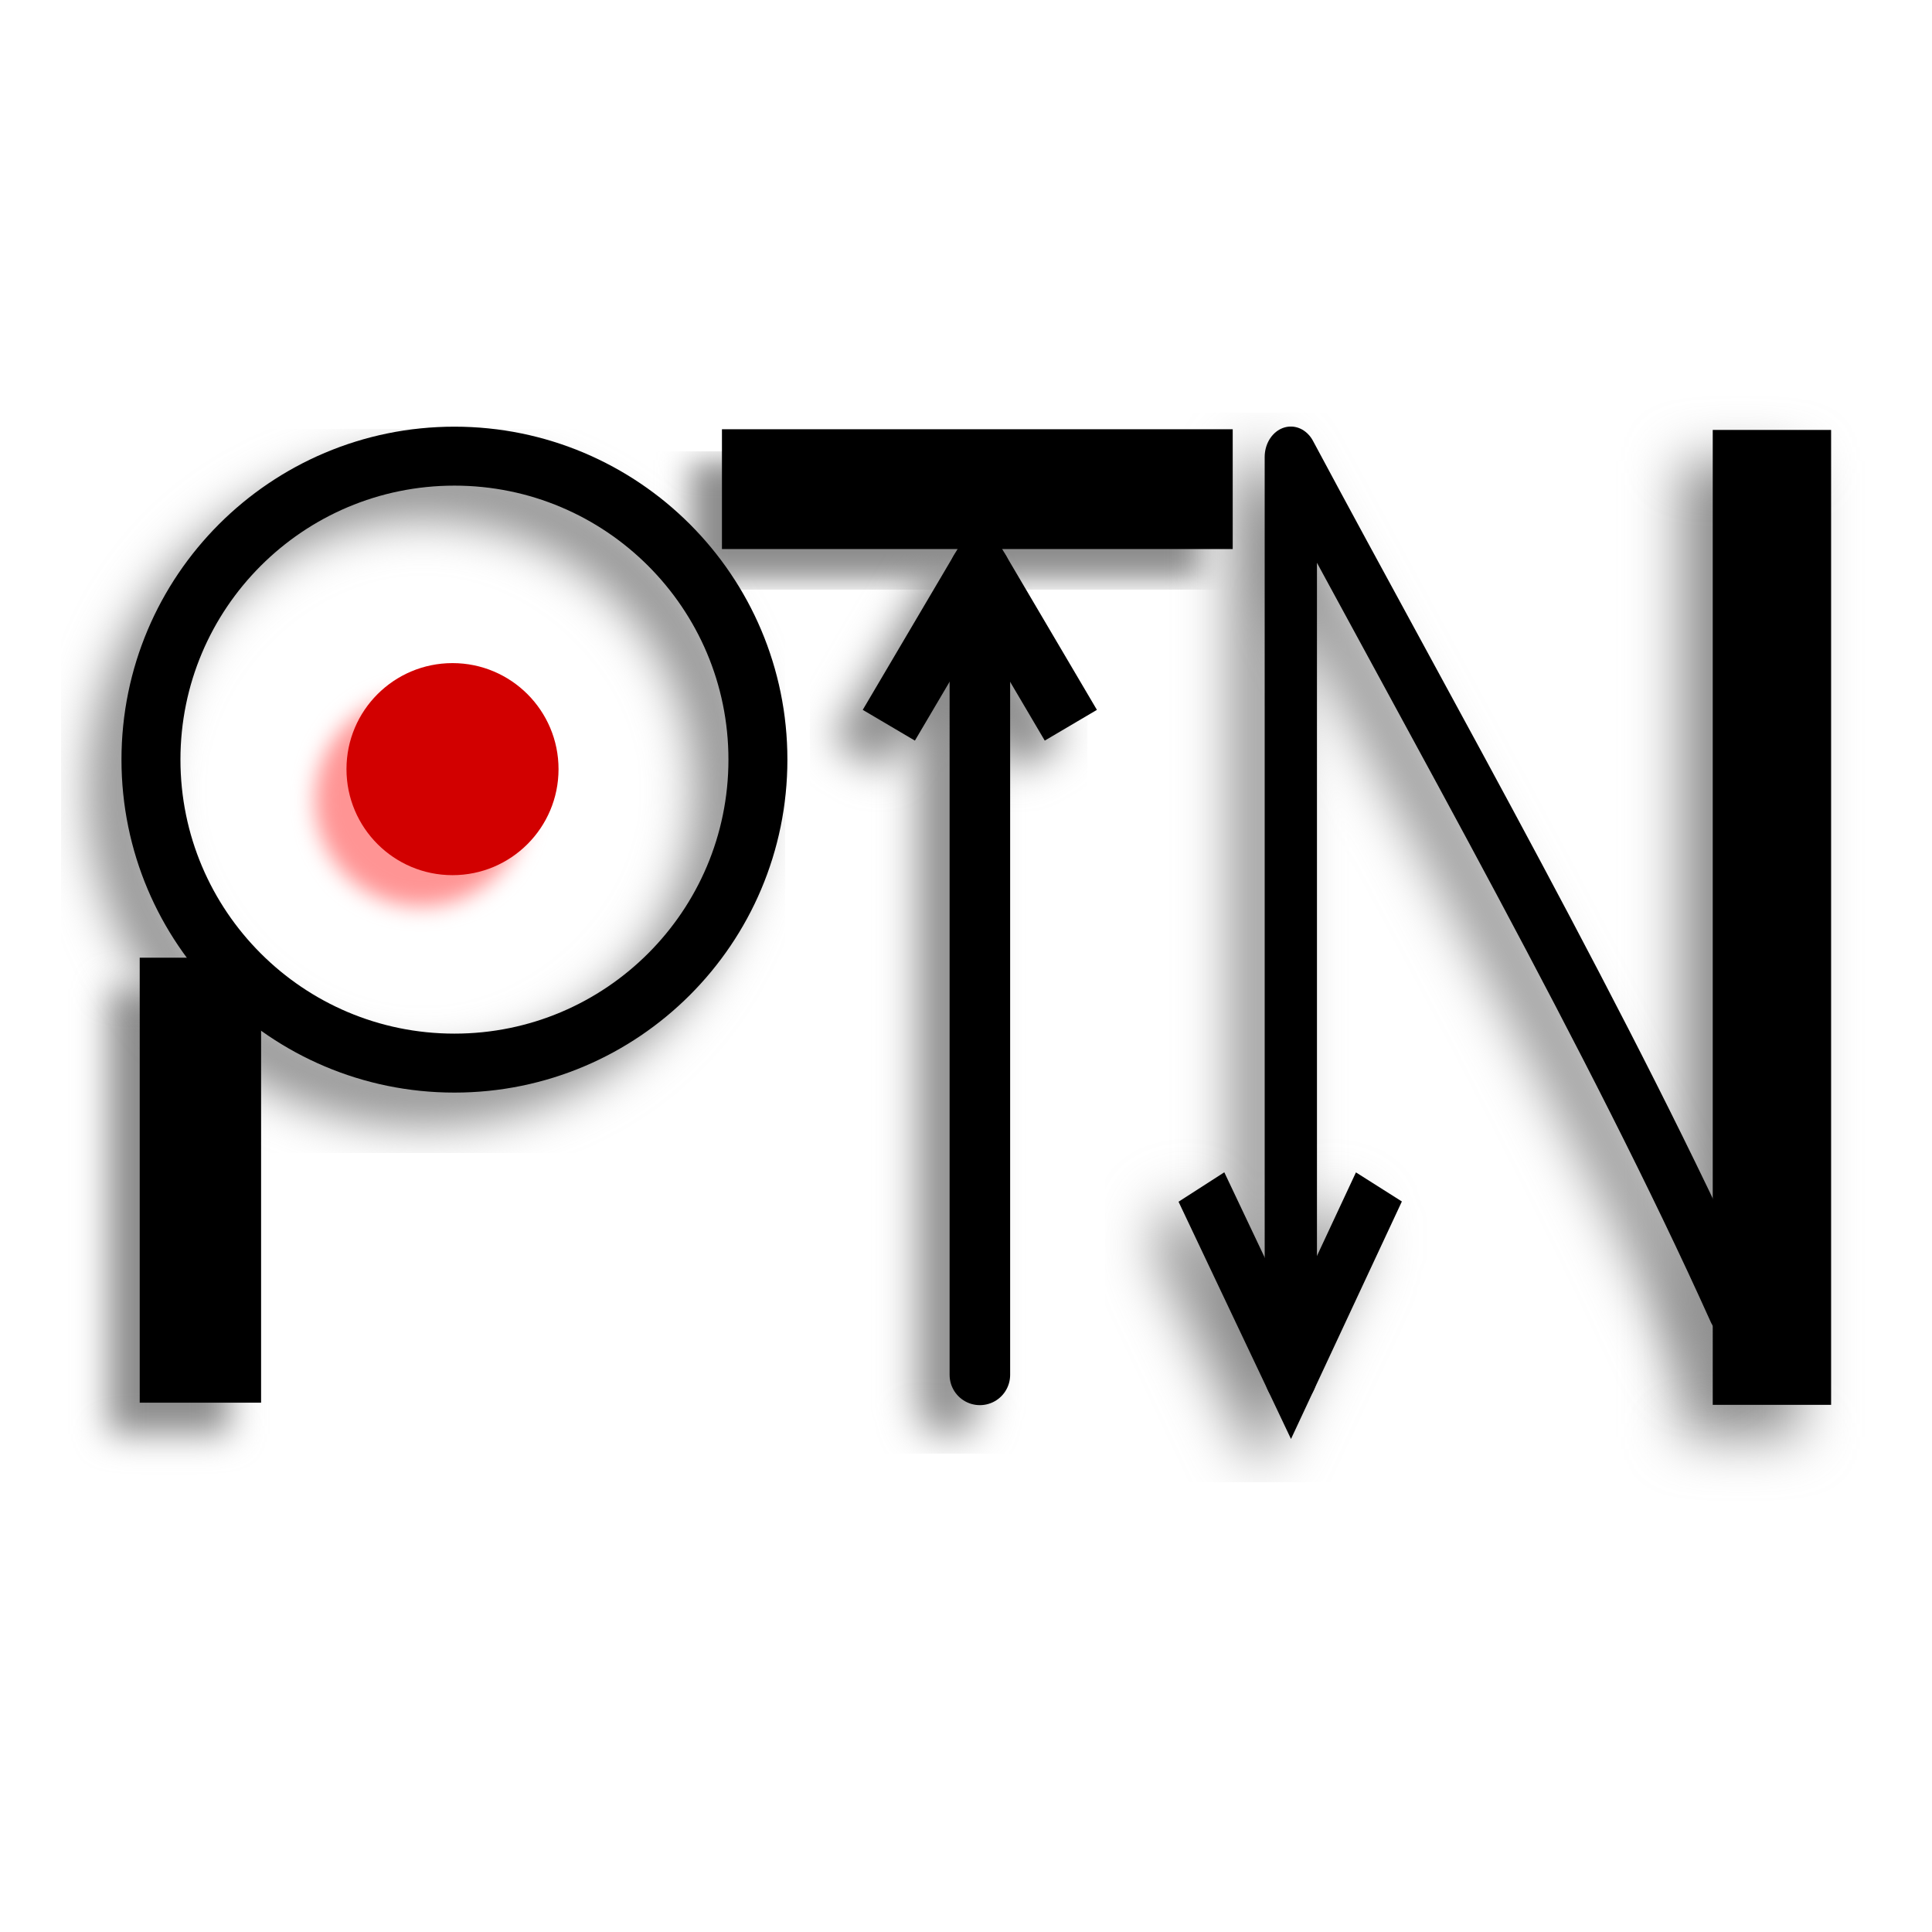
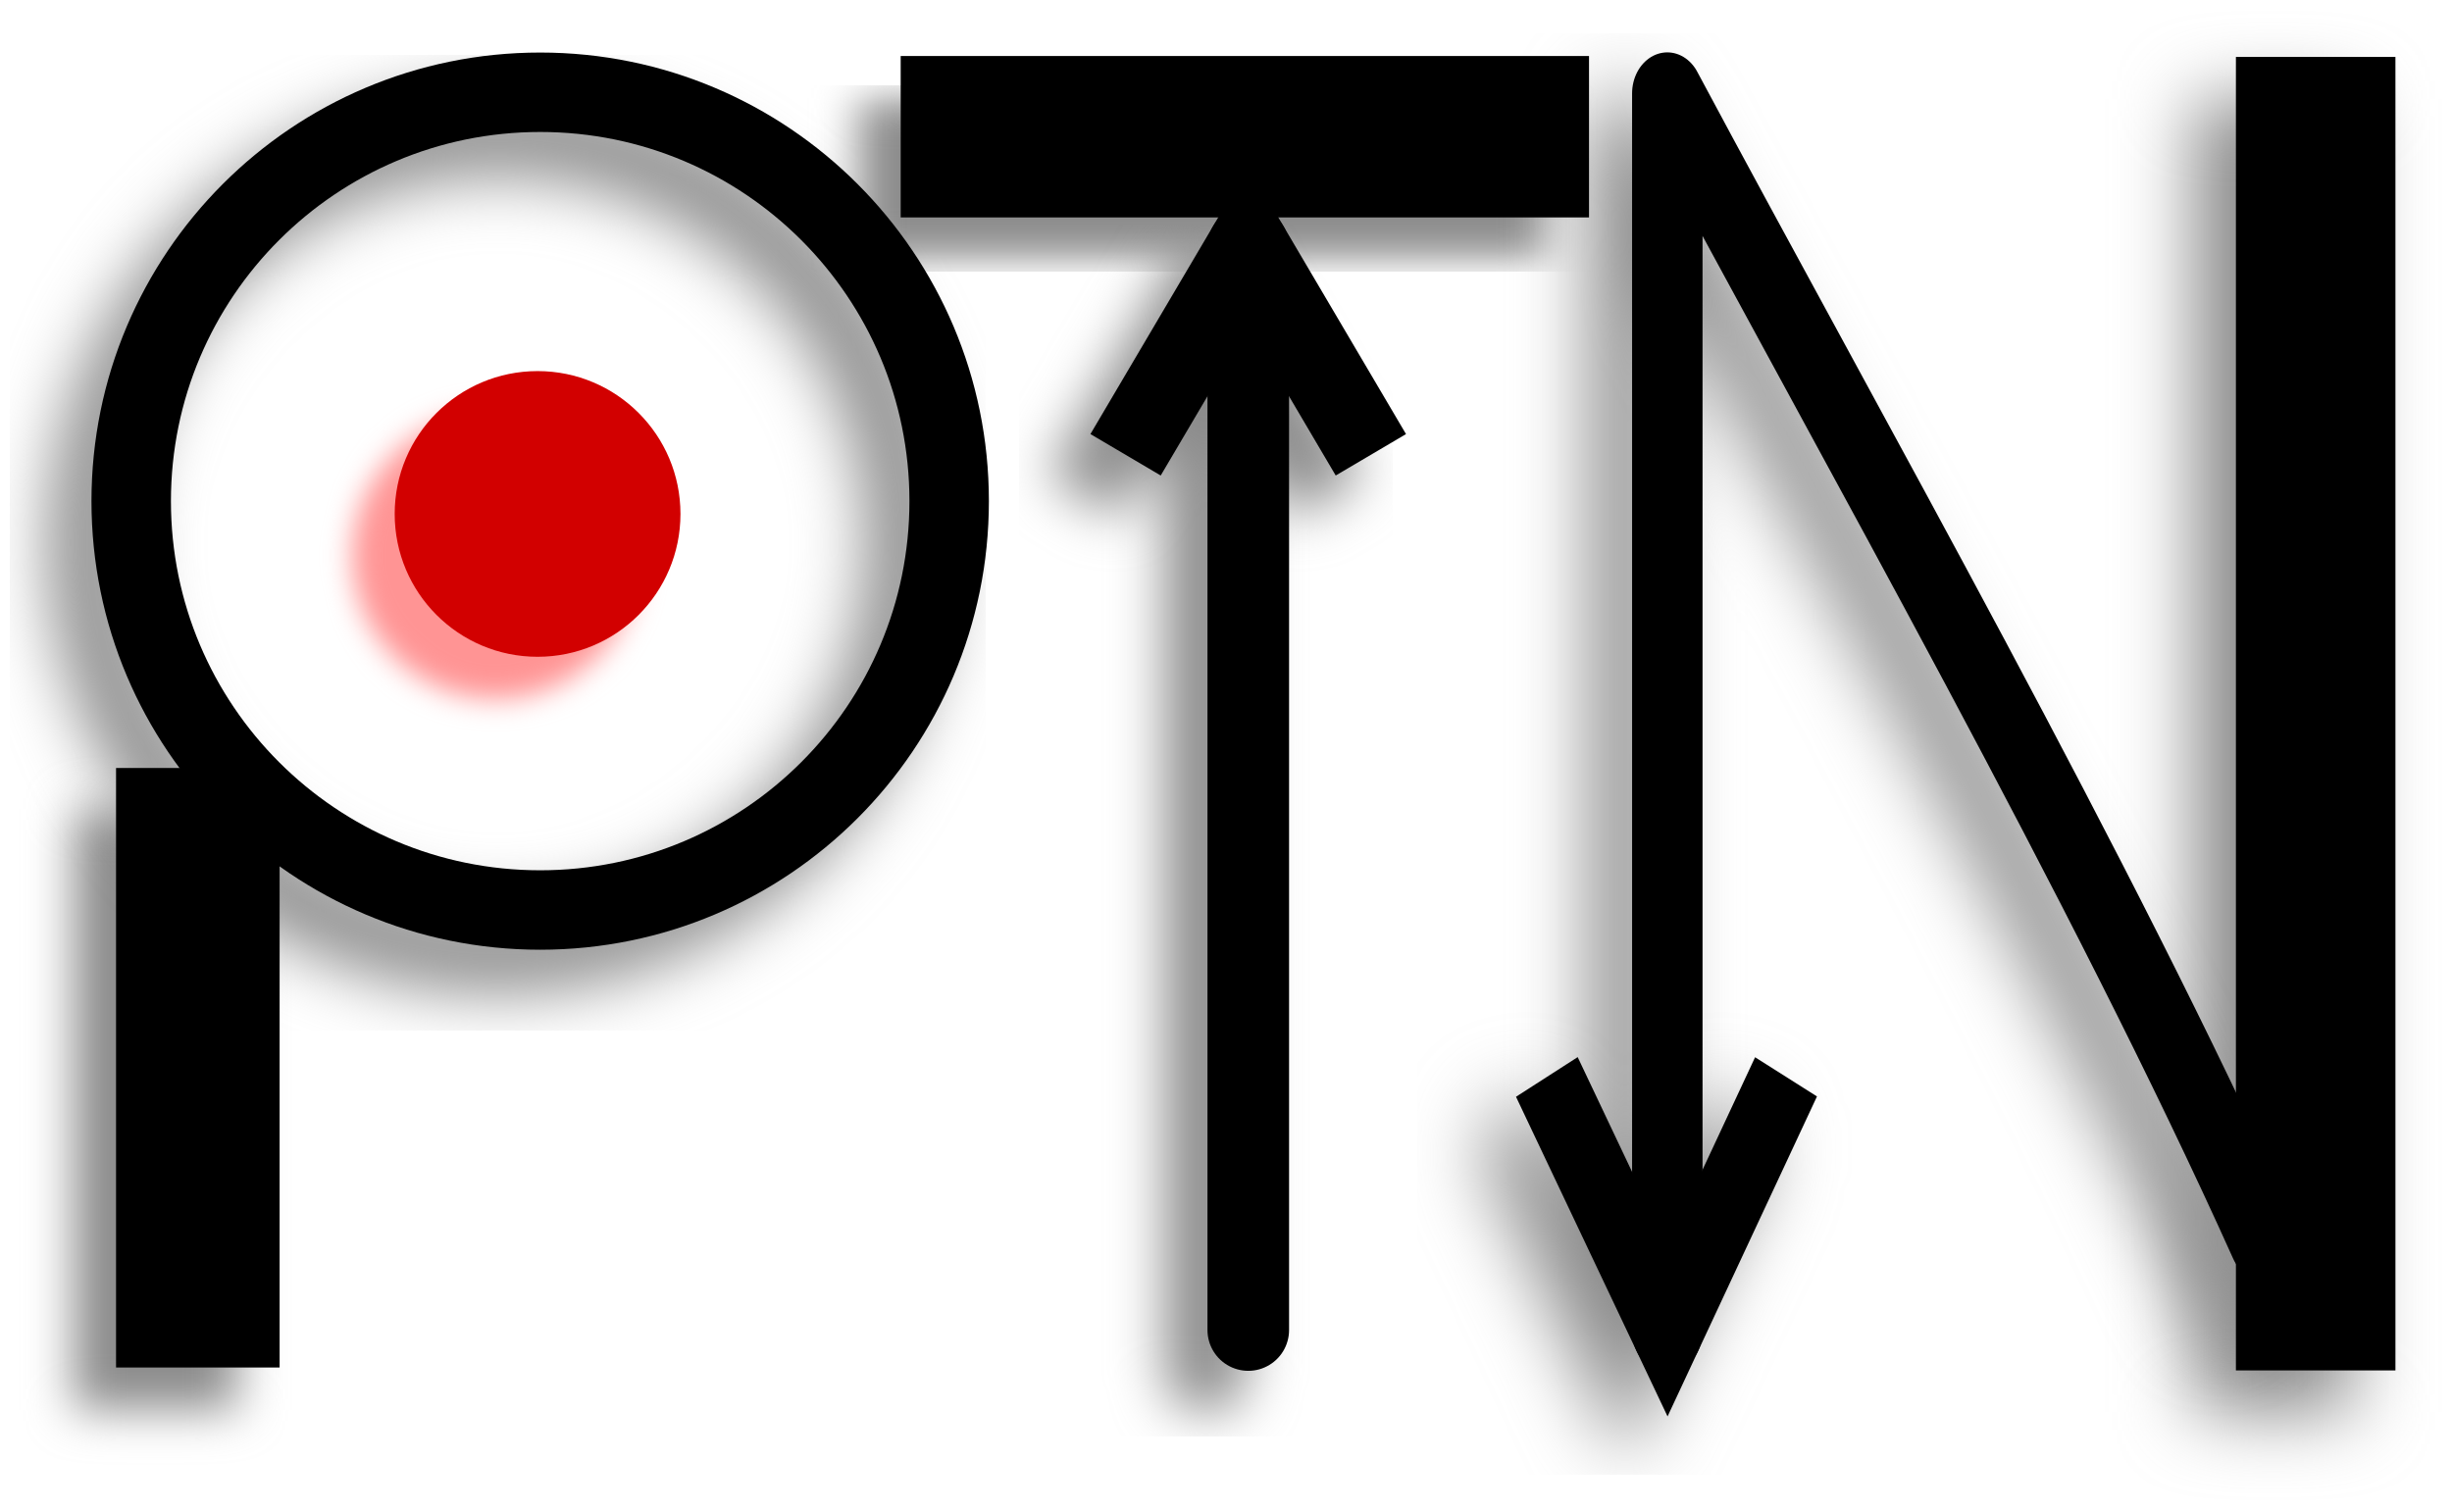
- <svg xmlns="http://www.w3.org/2000/svg" width="50mm" height="50mm" viewBox="0 0 50 50" version="1.1" id="svg8">
+ <svg xmlns="http://www.w3.org/2000/svg" width="47.088mm" height="29.026mm" viewBox="0 0 47.088 29.026" version="1.1" id="svg8">
  <defs id="defs2">
    <filter style="color-interpolation-filters:sRGB" id="filter4678" x="-0.096" width="1.192" y="-0.096" height="1.192">
      <feGaussianBlur stdDeviation="0.628" id="feGaussianBlur4680" />
    </filter>
    <filter style="color-interpolation-filters:sRGB" id="filter4686" x="-0.074" width="1.148" y="-0.316" height="1.631">
      <feGaussianBlur stdDeviation="0.408" id="feGaussianBlur4688" />
    </filter>
    <filter style="color-interpolation-filters:sRGB" id="filter4690" x="-0.26" width="1.52" y="-0.059" height="1.118">
      <feGaussianBlur stdDeviation="0.261" id="feGaussianBlur4692" />
    </filter>
    <filter style="color-interpolation-filters:sRGB" id="filter4698" x="-0.121" width="1.242" y="-0.082" height="1.164">
      <feGaussianBlur stdDeviation="0.412" id="feGaussianBlur4700" />
    </filter>
    <filter style="color-interpolation-filters:sRGB" id="filter4702" x="-0.554" width="2.108" y="-0.067" height="1.135">
      <feGaussianBlur stdDeviation="0.707" id="feGaussianBlur4704" />
    </filter>
    <filter style="color-interpolation-filters:sRGB" id="filter4706" x="-0.336" width="1.672" y="-0.092" height="1.183">
      <feGaussianBlur stdDeviation="0.44" id="feGaussianBlur4708" />
    </filter>
    <filter style="color-interpolation-filters:sRGB" id="filter4710" x="-0.12" width="1.24" y="-0.12" height="1.24">
      <feGaussianBlur stdDeviation="0.274" id="feGaussianBlur4712" />
    </filter>
  </defs>
-   <g id="layer1" transform="translate(-46.93731,-13.07854)">
+   <g id="layer1" transform="translate(-48.32459,-23.11147)">
    <g id="g4725" transform="translate(-64.94649,42.89676)">
      <rect y="-4.228" x="114.689" height="11.516" width="3.141" id="rect4512-7" style="opacity:1;fill:#8b8b8b;fill-opacity:1;fill-rule:nonzero;stroke:none;stroke-width:0.217;stroke-miterlimit:4;stroke-dasharray:none;stroke-opacity:1;filter:url(#filter4706)" />
      <ellipse ry="7.854" rx="7.854" cy="-9.355" cx="122.834" id="path4514-8" style="opacity:1;fill:none;fill-opacity:1;fill-rule:nonzero;stroke:#8b8b8b;stroke-width:1.526;stroke-miterlimit:4;stroke-dasharray:none;stroke-opacity:1;filter:url(#filter4678)" />
      <ellipse ry="2.744" rx="2.744" cy="-9.109" cx="122.783" id="path4514-7-8" style="opacity:1;fill:#ff9494;fill-opacity:1;fill-rule:nonzero;stroke:none;stroke-width:0.333;stroke-miterlimit:4;stroke-dasharray:none;stroke-opacity:1;filter:url(#filter4710)" />
      <rect transform="rotate(90)" y="-142.975" x="-17.904" height="13.218" width="3.101" id="rect4512-1-2" style="opacity:1;fill:#8b8b8b;fill-opacity:1;fill-rule:nonzero;stroke:none;stroke-width:0.231;stroke-miterlimit:4;stroke-dasharray:none;stroke-opacity:1;filter:url(#filter4686)" />
      <g style="stroke:#8b8b8b;stroke-opacity:1;filter:url(#filter4690)" transform="matrix(1.958595,0,0,1.958595,17.00656,-98.38159)" id="g8284-9">
        <path style="fill:none;fill-rule:evenodd;stroke:#8b8b8b;stroke-width:0.8;stroke-linecap:round;stroke-linejoin:miter;stroke-miterlimit:4;stroke-dasharray:none;stroke-opacity:1" d="M 60.975,53.584 V 42.96" id="path4531-8" />
        <path style="fill:none;fill-rule:evenodd;stroke:#8b8b8b;stroke-width:0.8;stroke-linecap:butt;stroke-linejoin:miter;stroke-miterlimit:4;stroke-dasharray:none;stroke-opacity:1" d="M 59.772,45 60.975,42.96 62.177,45" id="path4565-8" />
      </g>
      <rect transform="scale(-1)" y="-7.343" x="-158.462" height="25.231" width="3.064" id="rect4512-1-6-5" style="opacity:1;fill:#8b8b8b;fill-opacity:1;fill-rule:nonzero;stroke:none;stroke-width:0.318;stroke-miterlimit:4;stroke-dasharray:none;stroke-opacity:1;filter:url(#filter4702)" />
      <g style="stroke:#8b8b8b;stroke-opacity:1;filter:url(#filter4698)" transform="matrix(1.691197,0,0,1.969859,33.45051,-98.91639)" id="g8280-8">
        <path style="fill:none;fill-rule:evenodd;stroke:#8b8b8b;stroke-width:0.8;stroke-linecap:round;stroke-linejoin:round;stroke-miterlimit:4;stroke-dasharray:none;stroke-opacity:1" d="m 65.651,53.559 -9.2e-5,-12.069 c 2.13,3.419 4.928,7.642 6.78,11.178" id="path4533-0" />
        <path style="fill:none;fill-rule:evenodd;stroke:#8b8b8b;stroke-width:0.8;stroke-linecap:butt;stroke-linejoin:miter;stroke-miterlimit:4;stroke-dasharray:none;stroke-opacity:1" d="m 66.999,51.08 -1.348,2.479 -1.368,-2.478" id="path4567-7" />
      </g>
    </g>
    <g aria-label="P" transform="matrix(0.8279569,0,0,0.9580979,-39.98291,-16.19927)" style="font-style:normal;font-variant:normal;font-weight:bold;font-stretch:normal;font-size:40px;line-height:125%;font-family:sans-serif;-inkscape-font-specification:'sans-serif Bold';letter-spacing:0px;word-spacing:0px;fill:#afef91;fill-opacity:1;stroke:none;stroke-width:0.22;stroke-linecap:butt;stroke-linejoin:miter;stroke-miterlimit:4;stroke-dasharray:none;stroke-opacity:1" id="flowRoot8303" />
    <g aria-label="N" transform="matrix(0.713284,0,0,0.958615,-0.00870041,-16.19183)" style="font-style:normal;font-variant:normal;font-weight:bold;font-stretch:normal;font-size:40px;line-height:125%;font-family:sans-serif;-inkscape-font-specification:'sans-serif Bold';letter-spacing:0px;word-spacing:0px;fill:#afef91;fill-opacity:1;stroke:none;stroke-width:1px;stroke-linecap:butt;stroke-linejoin:miter;stroke-opacity:1" id="flowRoot8303-1-1" />
    <g id="g2841" transform="translate(0.6681738,4.142678)">
      <g id="g2825">
        <rect style="opacity:1;fill:#000000;fill-opacity:1;fill-rule:nonzero;stroke:none;stroke-width:0.217;stroke-miterlimit:4;stroke-dasharray:none;stroke-opacity:1" id="rect4512" width="3.141" height="11.516" x="49.885" y="33.721" />
        <ellipse style="opacity:1;fill:none;fill-opacity:1;fill-rule:nonzero;stroke:#000000;stroke-width:1.526;stroke-miterlimit:4;stroke-dasharray:none;stroke-opacity:1" id="path4514" cx="58.03" cy="28.595" rx="7.854" ry="7.854" />
        <ellipse style="opacity:1;fill:#d20000;fill-opacity:1;fill-rule:nonzero;stroke:none;stroke-width:0.333;stroke-miterlimit:4;stroke-dasharray:none;stroke-opacity:1" id="path4514-7" cx="57.98" cy="28.841" rx="2.744" ry="2.744" />
      </g>
      <g transform="matrix(1.958595,0,0,1.958595,-47.79728,-60.43195)" id="g8290">
        <rect style="opacity:1;fill:#000000;fill-opacity:1;fill-rule:nonzero;stroke:none;stroke-width:0.118;stroke-miterlimit:4;stroke-dasharray:none;stroke-opacity:1" id="rect4512-1" width="1.583" height="6.749" x="41.089" y="-64.316" transform="rotate(90)" />
        <g id="g8284">
          <path id="path4531" d="M 60.975,53.584 V 42.96" style="fill:none;fill-rule:evenodd;stroke:#000000;stroke-width:0.8;stroke-linecap:round;stroke-linejoin:miter;stroke-miterlimit:4;stroke-dasharray:none;stroke-opacity:1" />
          <path id="path4565" d="M 59.772,45 60.975,42.96 62.177,45" style="fill:none;fill-rule:evenodd;stroke:#000000;stroke-width:0.8;stroke-linecap:butt;stroke-linejoin:miter;stroke-miterlimit:4;stroke-dasharray:none;stroke-opacity:1" />
        </g>
      </g>
      <g transform="matrix(1.958595,0,0,1.958595,-48.32645,-60.43195)" id="g8296">
        <rect style="opacity:1;fill:#000000;fill-opacity:1;fill-rule:nonzero;stroke:none;stroke-width:0.162;stroke-miterlimit:4;stroke-dasharray:none;stroke-opacity:1" id="rect4512-1-6" width="1.564" height="12.882" x="-72.493" y="-53.98" transform="scale(-1)" />
        <g id="g8280" transform="matrix(0.863475,0,0,1.005751,8.665968,-0.2730517)">
          <path id="path4533" d="m 65.651,53.559 -9.2e-5,-12.069 c 2.13,3.419 4.928,7.642 6.78,11.178" style="fill:none;fill-rule:evenodd;stroke:#000000;stroke-width:0.8;stroke-linecap:round;stroke-linejoin:round;stroke-miterlimit:4;stroke-dasharray:none;stroke-opacity:1" />
          <path id="path4567" d="m 66.999,51.08 -1.348,2.479 -1.368,-2.478" style="fill:none;fill-rule:evenodd;stroke:#000000;stroke-width:0.8;stroke-linecap:butt;stroke-linejoin:miter;stroke-miterlimit:4;stroke-dasharray:none;stroke-opacity:1" />
        </g>
      </g>
    </g>
    <flowRoot xml:space="preserve" id="flowRoot7686" style="font-style:normal;font-weight:normal;font-size:40px;line-height:125%;font-family:sans-serif;letter-spacing:0px;word-spacing:0px;fill:#000000;fill-opacity:1;stroke:none;stroke-width:1px;stroke-linecap:butt;stroke-linejoin:miter;stroke-opacity:1" transform="matrix(1.958595,0,0,1.958595,-45.05626,-56.28928)">
      <flowRegion id="flowRegion7688">
        <rect id="rect7690" width="41.429" height="87.143" x="462.857" y="65.377" />
      </flowRegion>
      <flowPara id="flowPara7692" />
    </flowRoot>
  </g>
</svg>
